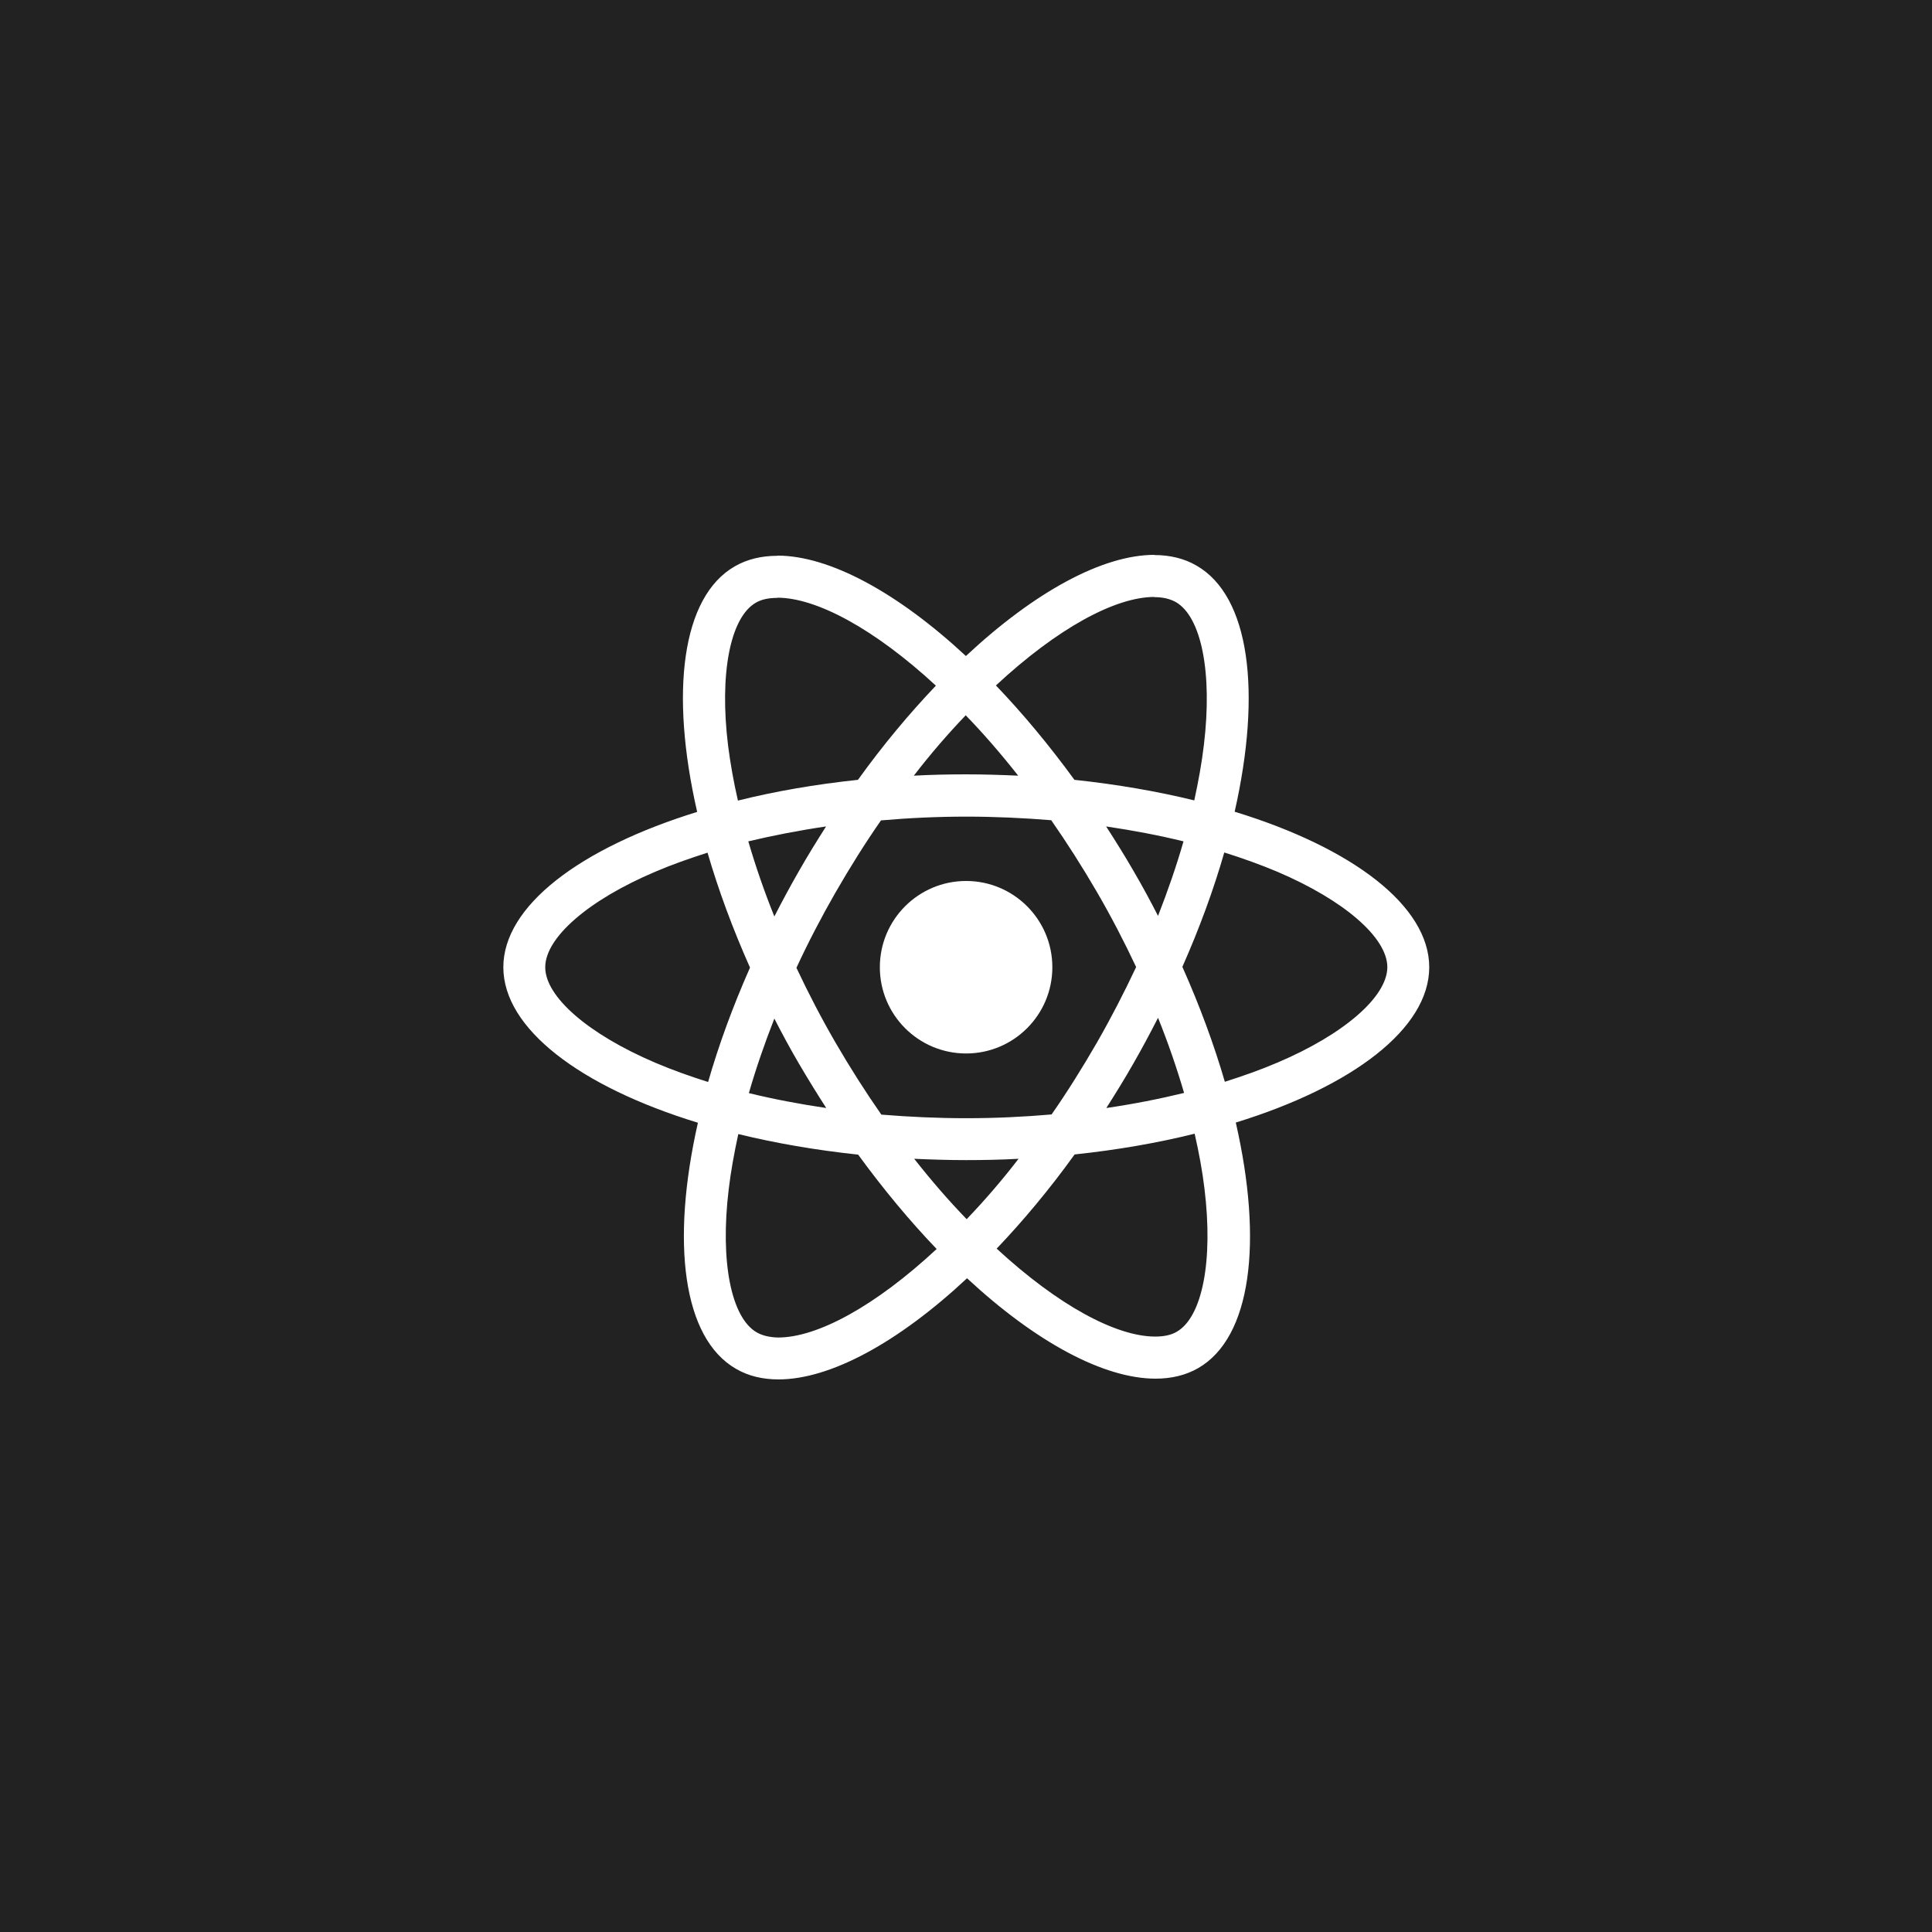
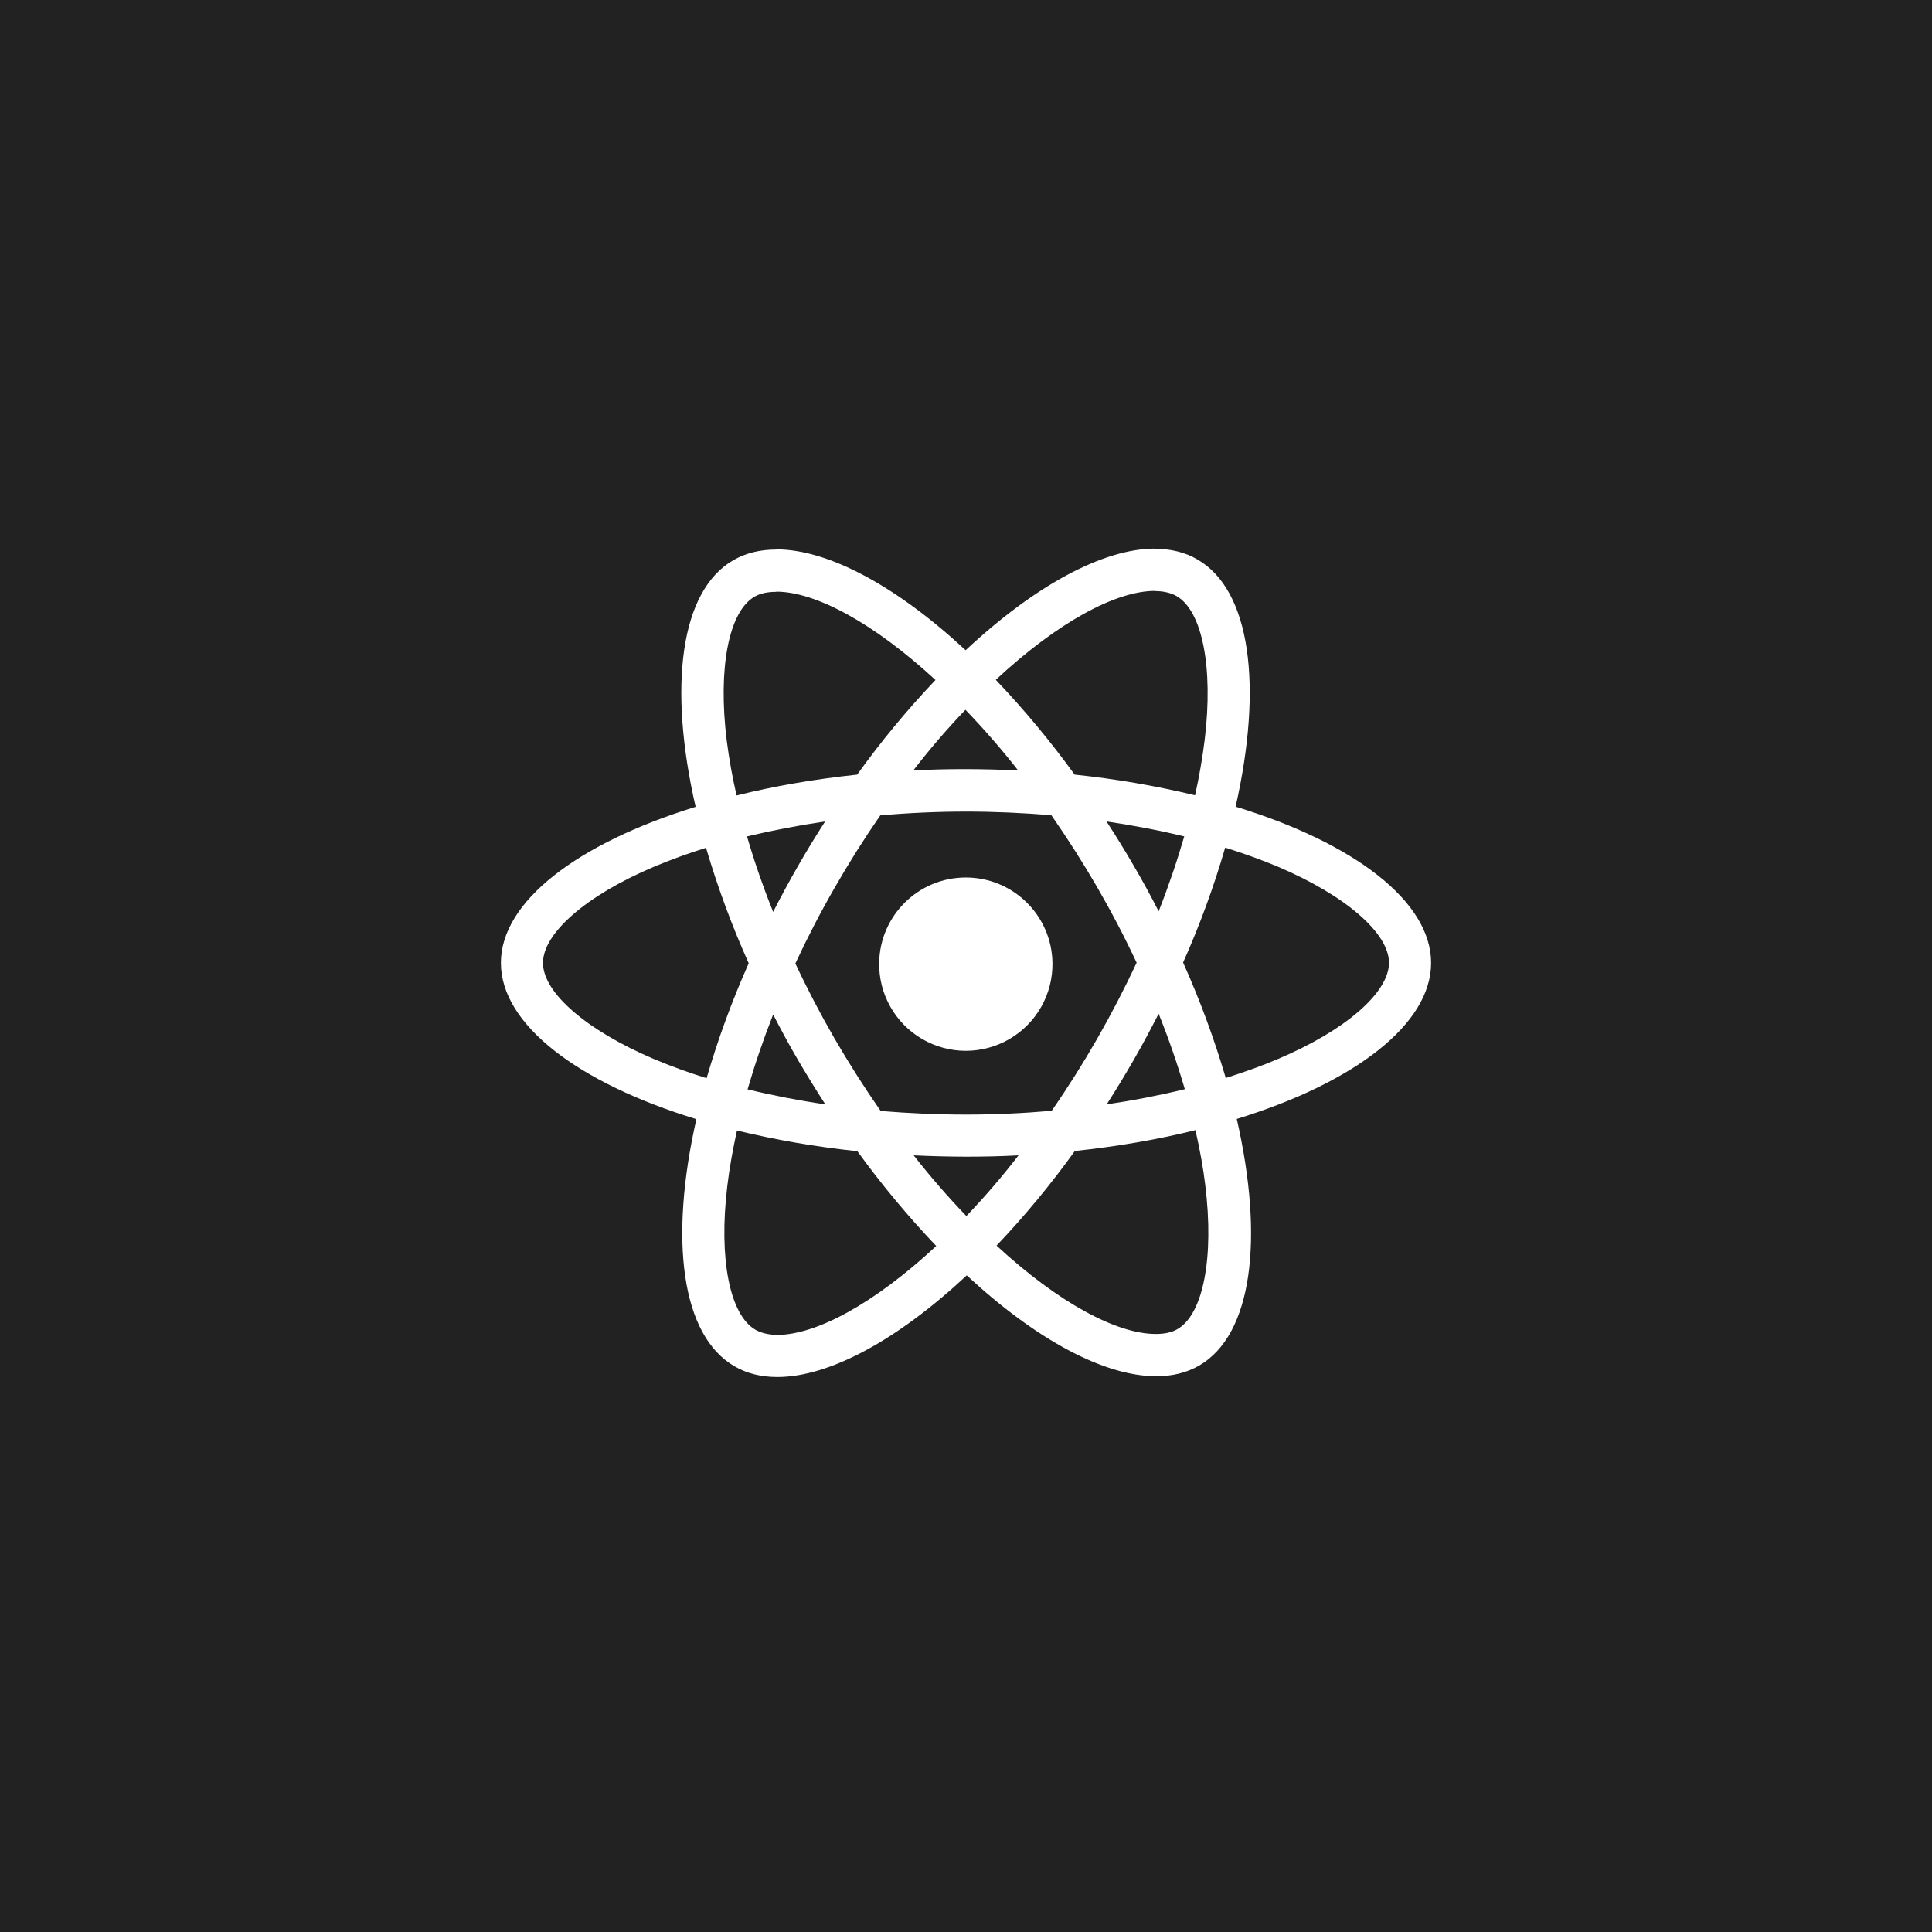
- <svg xmlns="http://www.w3.org/2000/svg" version="1.1" viewBox="0 0 108 108" width="108" height="108">
-   <g id="background">
-     <rect fill="#222222" width="108" height="108" />
-   </g>
-   <g id="foreground" transform="scale(0.1055) translate(91 216)">
-     <path fill="#FFFFFF" d="M666.3,296.5c0-32.5-40.7-63.3-103.1-82.4c14.4-63.6,8-114.2-20.2-130.4c-6.5-3.8-14.1-5.6-22.4-5.6v22.3             c4.6,0,8.3,0.9,11.4,2.6c13.6,7.8,19.5,37.5,14.9,75.7c-1.1,9.4-2.9,19.3-5.1,29.4c-19.6-4.8-41-8.5-63.5-10.9             c-13.5-18.5-27.5-35.3-41.6-50c32.6-30.3,63.2-46.9,84-46.9l0-22.3c0,0,0,0,0,0c-27.5,0-63.5,19.6-99.9,53.6             c-36.4-33.8-72.4-53.2-99.9-53.2v22.3c20.7,0,51.4,16.5,84,46.6c-14,14.7-28,31.4-41.3,49.9c-22.6,2.4-44,6.1-63.6,11             c-2.3-10-4-19.7-5.2-29c-4.7-38.2,1.1-67.9,14.6-75.8c3-1.8,6.9-2.6,11.5-2.6l0-22.3c0,0,0,0,0,0c-8.4,0-16,1.8-22.6,5.6             c-28.1,16.2-34.4,66.7-19.9,130.1c-62.2,19.2-102.7,49.9-102.7,82.3c0,32.5,40.7,63.3,103.1,82.4c-14.4,63.6-8,114.2,20.2,130.4             c6.5,3.8,14.1,5.6,22.5,5.6c27.5,0,63.5-19.6,99.9-53.6c36.4,33.8,72.4,53.2,99.9,53.2c8.4,0,16-1.8,22.6-5.6             c28.1-16.2,34.4-66.7,19.9-130.1C625.8,359.7,666.3,328.9,666.3,296.5z M536.1,229.8c-3.7,12.9-8.3,26.2-13.5,39.5             c-4.1-8-8.4-16-13.1-24c-4.6-8-9.5-15.8-14.4-23.4C509.3,224,523,226.6,536.1,229.8z M490.3,336.3c-7.8,13.5-15.8,26.3-24.1,38.2             c-14.9,1.3-30,2-45.2,2c-15.1,0-30.2-0.7-45-1.9c-8.3-11.9-16.4-24.6-24.2-38c-7.6-13.1-14.5-26.4-20.8-39.8             c6.2-13.4,13.2-26.8,20.7-39.9c7.8-13.5,15.8-26.3,24.1-38.2c14.9-1.3,30-2,45.2-2c15.1,0,30.2,0.7,45,1.9             c8.3,11.9,16.4,24.6,24.2,38c7.6,13.1,14.5,26.4,20.8,39.8C504.7,309.8,497.8,323.2,490.3,336.3z M522.6,323.3             c5.4,13.4,10,26.8,13.8,39.8c-13.1,3.2-26.9,5.9-41.2,8c4.9-7.7,9.8-15.6,14.4-23.7C514.2,339.4,518.5,331.3,522.6,323.3z             M421.2,430c-9.3-9.6-18.6-20.3-27.8-32c9,0.4,18.2,0.7,27.5,0.7c9.4,0,18.7-0.2,27.8-0.7C439.7,409.7,430.4,420.4,421.2,430z             M346.8,371.1c-14.2-2.1-27.9-4.7-41-7.9c3.7-12.9,8.3-26.2,13.5-39.5c4.1,8,8.4,16,13.1,24C337.1,355.7,341.9,363.5,346.8,371.1z             M420.7,163c9.3,9.6,18.6,20.3,27.8,32c-9-0.4-18.2-0.7-27.5-0.7c-9.4,0-18.7,0.2-27.8,0.7C402.2,183.3,411.5,172.6,420.7,163z             M346.7,221.9c-4.9,7.7-9.8,15.6-14.4,23.7c-4.6,8-8.9,16-13,24c-5.4-13.4-10-26.8-13.8-39.8C318.6,226.7,332.4,224,346.7,221.9z             M256.2,347.1c-35.4-15.1-58.3-34.9-58.3-50.6c0-15.7,22.9-35.6,58.3-50.6c8.6-3.7,18-7,27.7-10.1c5.7,19.6,13.2,40,22.5,60.9             c-9.2,20.8-16.6,41.1-22.2,60.6C274.3,354.2,264.9,350.8,256.2,347.1z M310,490c-13.6-7.8-19.5-37.5-14.9-75.7             c1.1-9.4,2.9-19.3,5.1-29.4c19.6,4.8,41,8.5,63.5,10.9c13.5,18.5,27.5,35.3,41.6,50c-32.6,30.3-63.2,46.9-84,46.9             C316.8,492.6,313,491.7,310,490z M547.2,413.8c4.7,38.2-1.1,67.9-14.6,75.8c-3,1.8-6.9,2.6-11.5,2.6c-20.7,0-51.4-16.5-84-46.6             c14-14.7,28-31.4,41.3-49.9c22.6-2.4,44-6.1,63.6-11C544.3,394.8,546.1,404.5,547.2,413.8z M585.7,347.1c-8.6,3.7-18,7-27.7,10.1             c-5.7-19.6-13.2-40-22.5-60.9c9.2-20.8,16.6-41.1,22.2-60.6c9.9,3.1,19.3,6.5,28.1,10.2c35.4,15.1,58.3,34.9,58.3,50.6             C644,312.2,621.1,332.1,585.7,347.1z" />
-     <circle fill="#FFFFFF" cx="420.9" cy="296.5" r="45.7" />
-   </g>
+ <svg xmlns="http://www.w3.org/2000/svg" width="108" height="108" viewBox="0 0 108 108">
+   <path d="M0 0h108v108H0V0z" fill="#222" />
+   <path d="M58.833 53.827a4.844 4.844 0 1 1-9.687 0 4.844 4.844 0 0 1 9.687 0z" fill="#FFF" />
+   <path d="M80 53.827c0-3.445-4.314-6.71-10.928-8.734 1.527-6.741.848-12.105         -2.141-13.822-.689-.403-1.494-.593-2.374-.593v2.363c.488 0 .88.096         1.208.276 1.442.827 2.067 3.975 1.58 8.024a32.863 32.863 0 0 1-.541         3.116 51.254 51.254 0 0 0-6.731-1.155 51.503 51.503 0 0 0-4.409-5.3         c3.456-3.212 6.699-4.971 8.904-4.971v-2.364c-2.915 0-6.731 2.078         -10.589 5.681-3.858-3.582-7.674-5.639-10.589-5.639v2.364c2.194 0         5.448 1.749 8.904 4.939a50.181 50.181 0 0 0-4.378 5.29c-2.395.254         -4.664.646-6.741 1.165a31.824 31.824 0 0 1-.551-3.073c-.499-4.049.116         -7.197 1.547-8.035.318-.19.731-.275 1.219-.275V30.72c-.89 0-1.696.191         -2.395.594-2.979 1.717-3.647 7.069-2.11 13.789C32.292 47.139 28 50.393         28 53.827c0 3.445 4.314 6.709 10.928 8.734-1.527 6.741-.848 12.104         2.141 13.821.689.403 1.494.594 2.385.594 2.914 0 6.73-2.078 10.588         -5.682 3.859 3.583 7.674 5.639 10.589 5.639.891 0 1.696-.19 2.396         -.593 2.978-1.717 3.646-7.07 2.109-13.79C75.708 60.526 80 57.261 80         53.827zm-13.8-7.07a47.808 47.808 0 0 1-1.431 4.187A49.861 49.861 0 0         0 63.38 48.4a55.82 55.82 0 0 0-1.526-2.48c1.505.222 2.957.498         4.346.837zm-4.855 11.288a56.025 56.025 0 0 1-2.554 4.049c-1.579.138         -3.18.212-4.791.212-1.6 0-3.201-.074-4.77-.201a58.812 58.812 0 0 1         -2.565-4.028 55.08 55.08 0 0 1-2.204-4.218 55.176 55.176 0 0 1 2.194         -4.23 56.245 56.245 0 0 1 2.554-4.049A55.464 55.464 0 0 1 54 45.368         c1.601 0 3.201.075 4.77.202a58.568 58.568 0 0 1 2.565 4.028 55.08         55.08 0 0 1 2.204 4.218 58.968 58.968 0 0 1-2.194 4.229zm3.424-1.378         a45.671 45.671 0 0 1 1.463 4.219 47.85 47.85 0 0 1-4.367.848 59.626         59.626 0 0 0 1.526-2.512c.488-.848.943-1.707 1.378-2.555zm-10.748         11.31a43.722 43.722 0 0 1-2.946-3.392 66.22 66.22 0 0 0 2.914.074         c.997 0 1.982-.021 2.947-.074a41.514 41.514 0 0 1-2.915 3.392zm-7.886         -6.243a47.643 47.643 0 0 1-4.345-.838 47.664 47.664 0 0 1 1.43-4.186         c.435.848.891 1.696 1.389 2.544a70.848 70.848 0 0 0 1.526 2.48zm7.833         -22.057a43.52 43.52 0 0 1 2.947 3.391A66.226 66.226 0 0 0 54 42.994         c-.996 0-1.982.021-2.947.074a41.327 41.327 0 0 1 2.915-3.391zm-7.843         6.243a57.991 57.991 0 0 0-2.905 5.055 45.539 45.539 0 0 1-1.462-4.218         51.025 51.025 0 0 1 4.367-.837zm-9.593 13.27c-3.752-1.601-6.179-3.699         -6.179-5.363 0-1.664 2.427-3.774 6.179-5.364a32.603 32.603 0 0 1 2.936         -1.07 50.855 50.855 0 0 0 2.385 6.455 50.285 50.285 0 0 0-2.353 6.423         32.106 32.106 0 0 1-2.968-1.081zm5.703 15.147c-1.442-.827-2.067-3.975         -1.58-8.024.117-.997.308-2.046.541-3.116a51.42 51.42 0 0 0 6.731 1.155         51.61 51.61 0 0 0 4.409 5.3c-3.455 3.211-6.699 4.971-8.904 4.971-.477         -.011-.879-.106-1.197-.286zm25.141-8.077c.499 4.049-.116 7.197-1.547         8.034-.318.191-.731.276-1.219.276-2.194 0-5.448-1.749-8.903-4.94         a50.182 50.182 0 0 0 4.377-5.289c2.396-.254 4.664-.646 6.741-1.166.244         1.071.435 2.099.551 3.085zm4.081-7.07c-.911.392-1.908.742-2.936 1.071         a50.799 50.799 0 0 0-2.385-6.455 50.146 50.146 0 0 0 2.353-6.424         c1.05.329 2.046.689 2.979 1.081 3.752 1.601 6.179 3.7 6.179 5.364-.01         1.664-2.438 3.773-6.19 5.363z" fill="#FFF" />
</svg>
